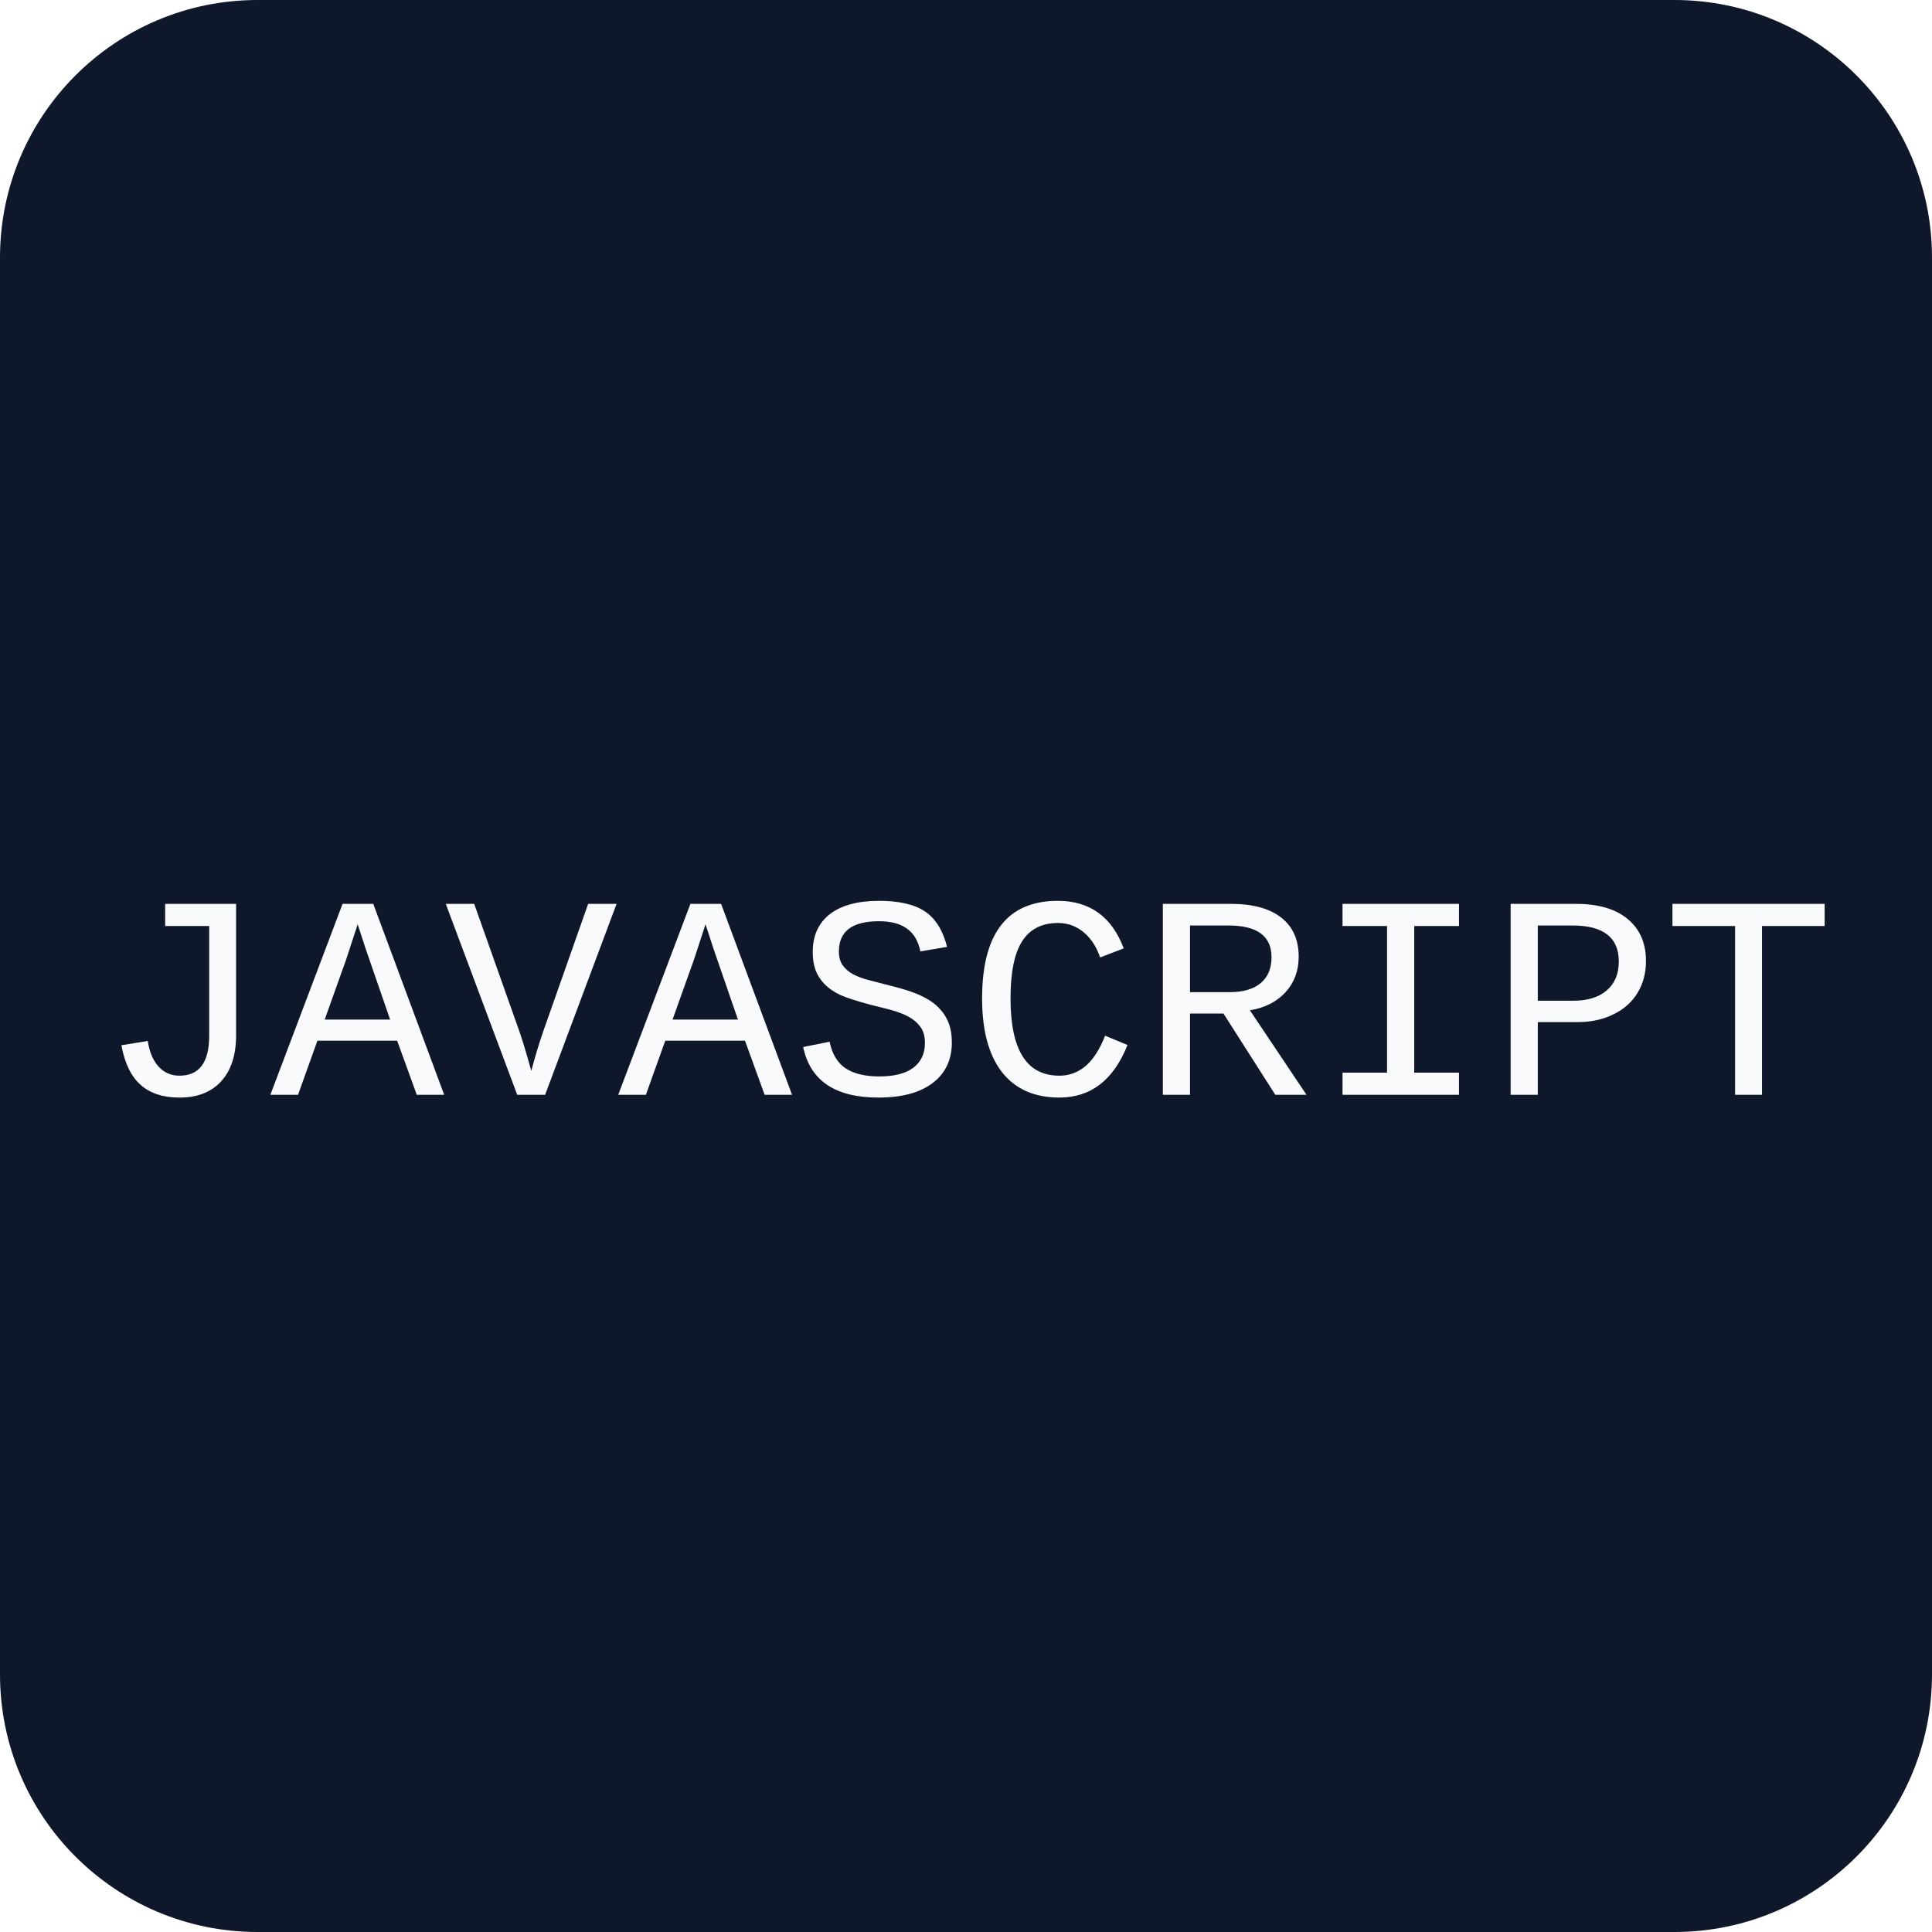
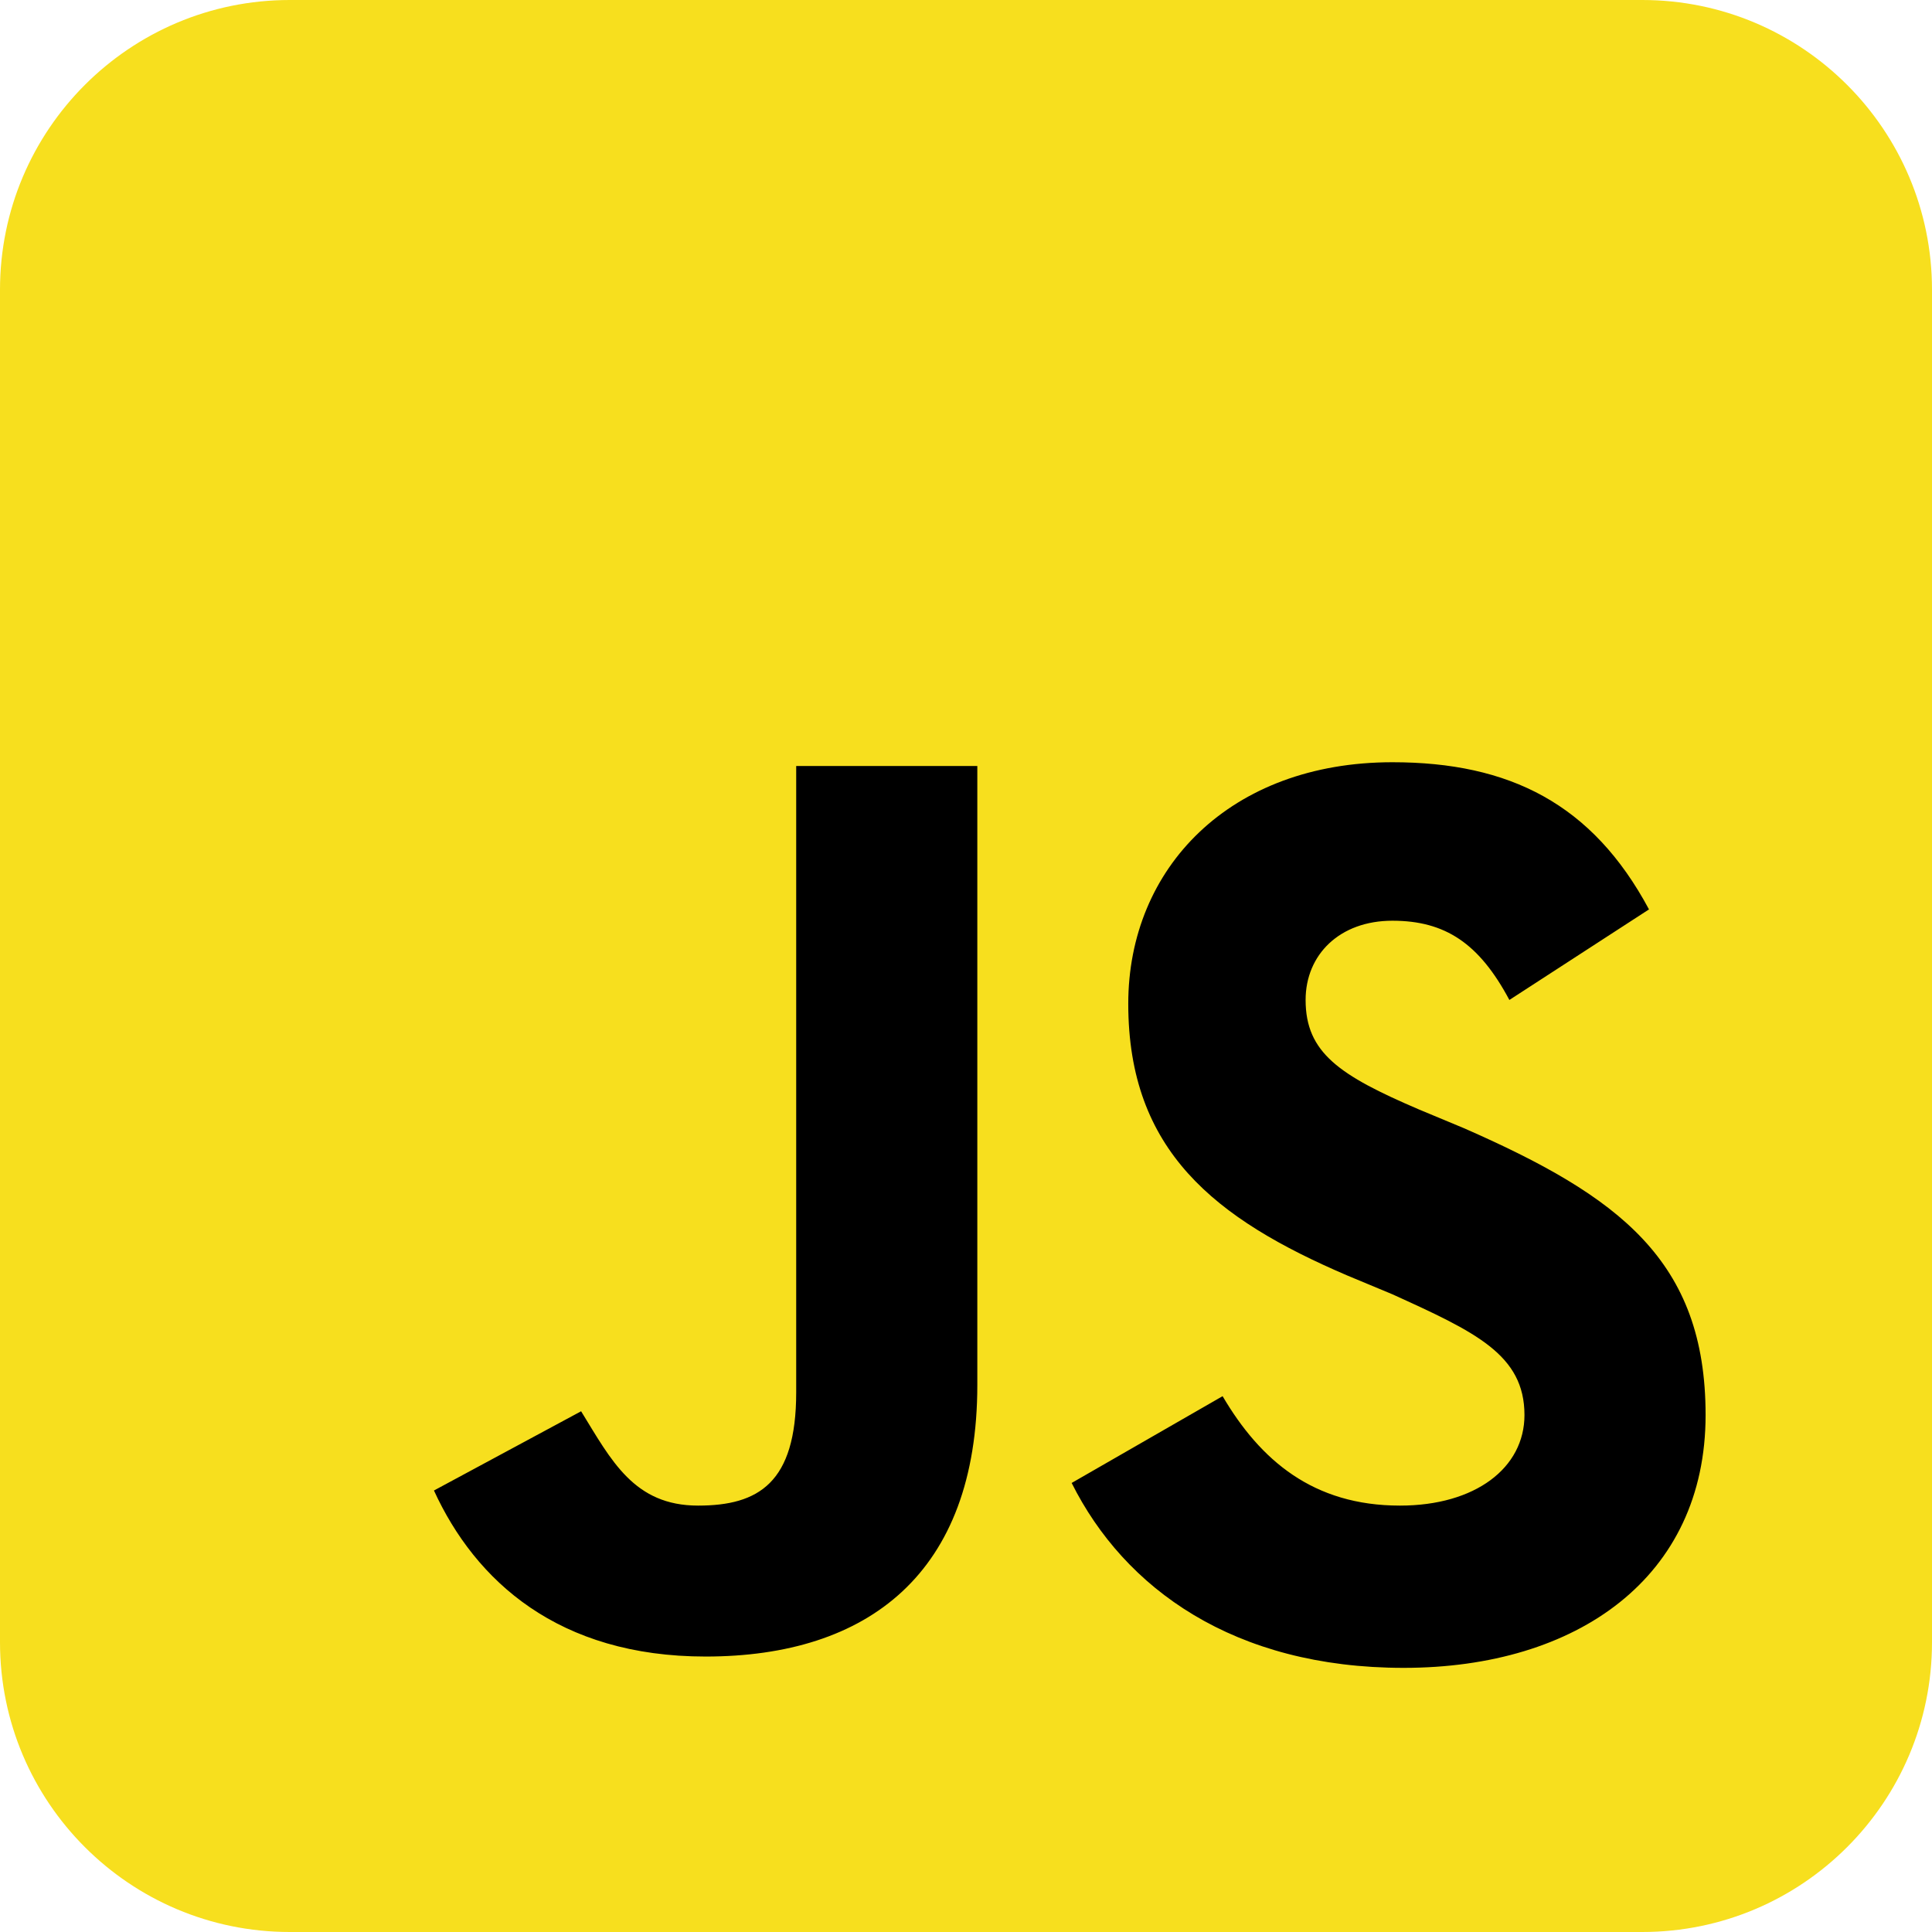
- <svg xmlns="http://www.w3.org/2000/svg" viewBox="0 0 120 120" role="img" aria-label="Javascript logo placeholder">
-   <rect width="120" height="120" rx="16" fill="#0f172a" />
-   <text x="60" y="68" text-anchor="middle" font-size="18" font-family="'Ubuntu Mono', 'SFMono-Regular', Consolas, 'Liberation Mono', Menlo, monospace" fill="#f8fafc">JAVASCRIPT</text>
+ <svg xmlns="http://www.w3.org/2000/svg" aria-label="JavaScript" role="img" viewBox="0 0 512 512">
+   <rect width="512" height="512" rx="15%" fill="#f7df1e" />
+   <path d="M324 370c10 17 24 29 47 29c20 0 33-10 33 -24c0-16 -13 -22 -35 -32l-12-5c-35-15 -58 -33 -58 -72c0-36 27 -64 70 -64c31 0 53 11 68 39l-37 24c-8-15 -17 -21 -31 -21c-14 0-23 9 -23 21c0 14 9 20 30 29l12 5c41 18 64 35 64 76c0 43-34 67 -80 67c-45 0-74 -21 -88 -49zm-170 4c8 13 14 25 31 25c16 0 26-6 26 -30V203h48v164c0 50-29 72 -72 72c-39 0-61 -20 -72 -44z" />
</svg>
